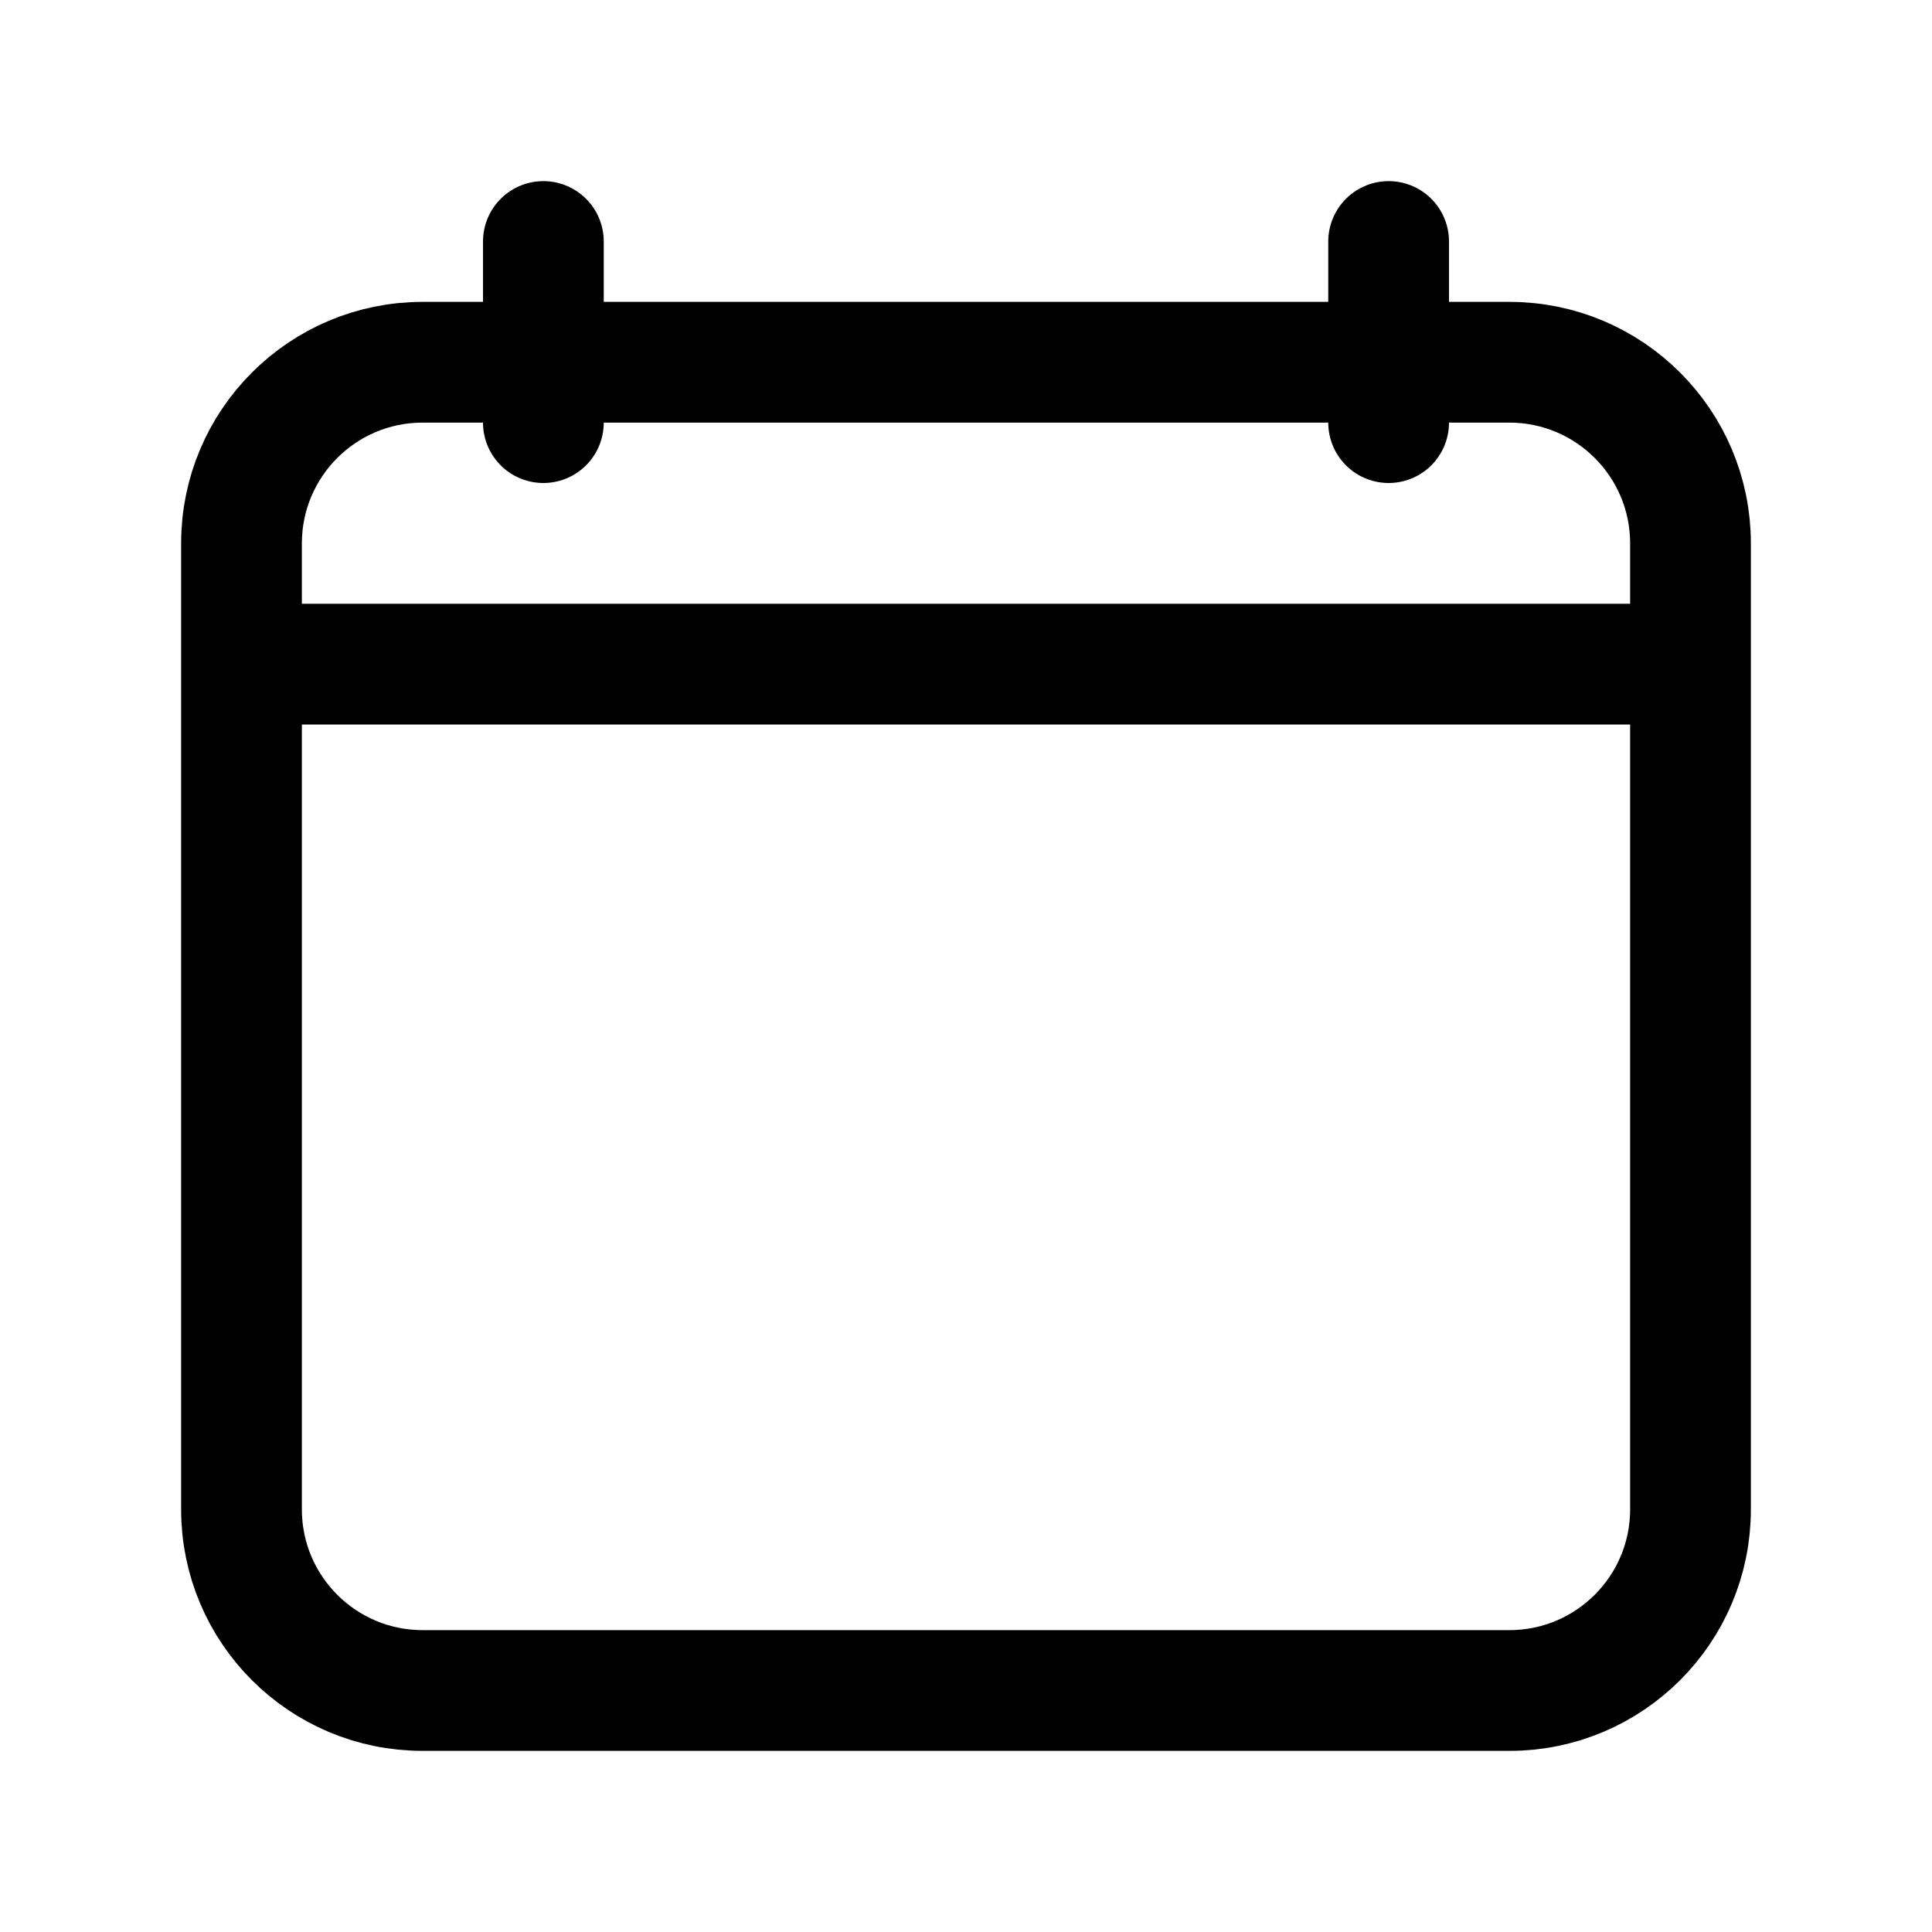
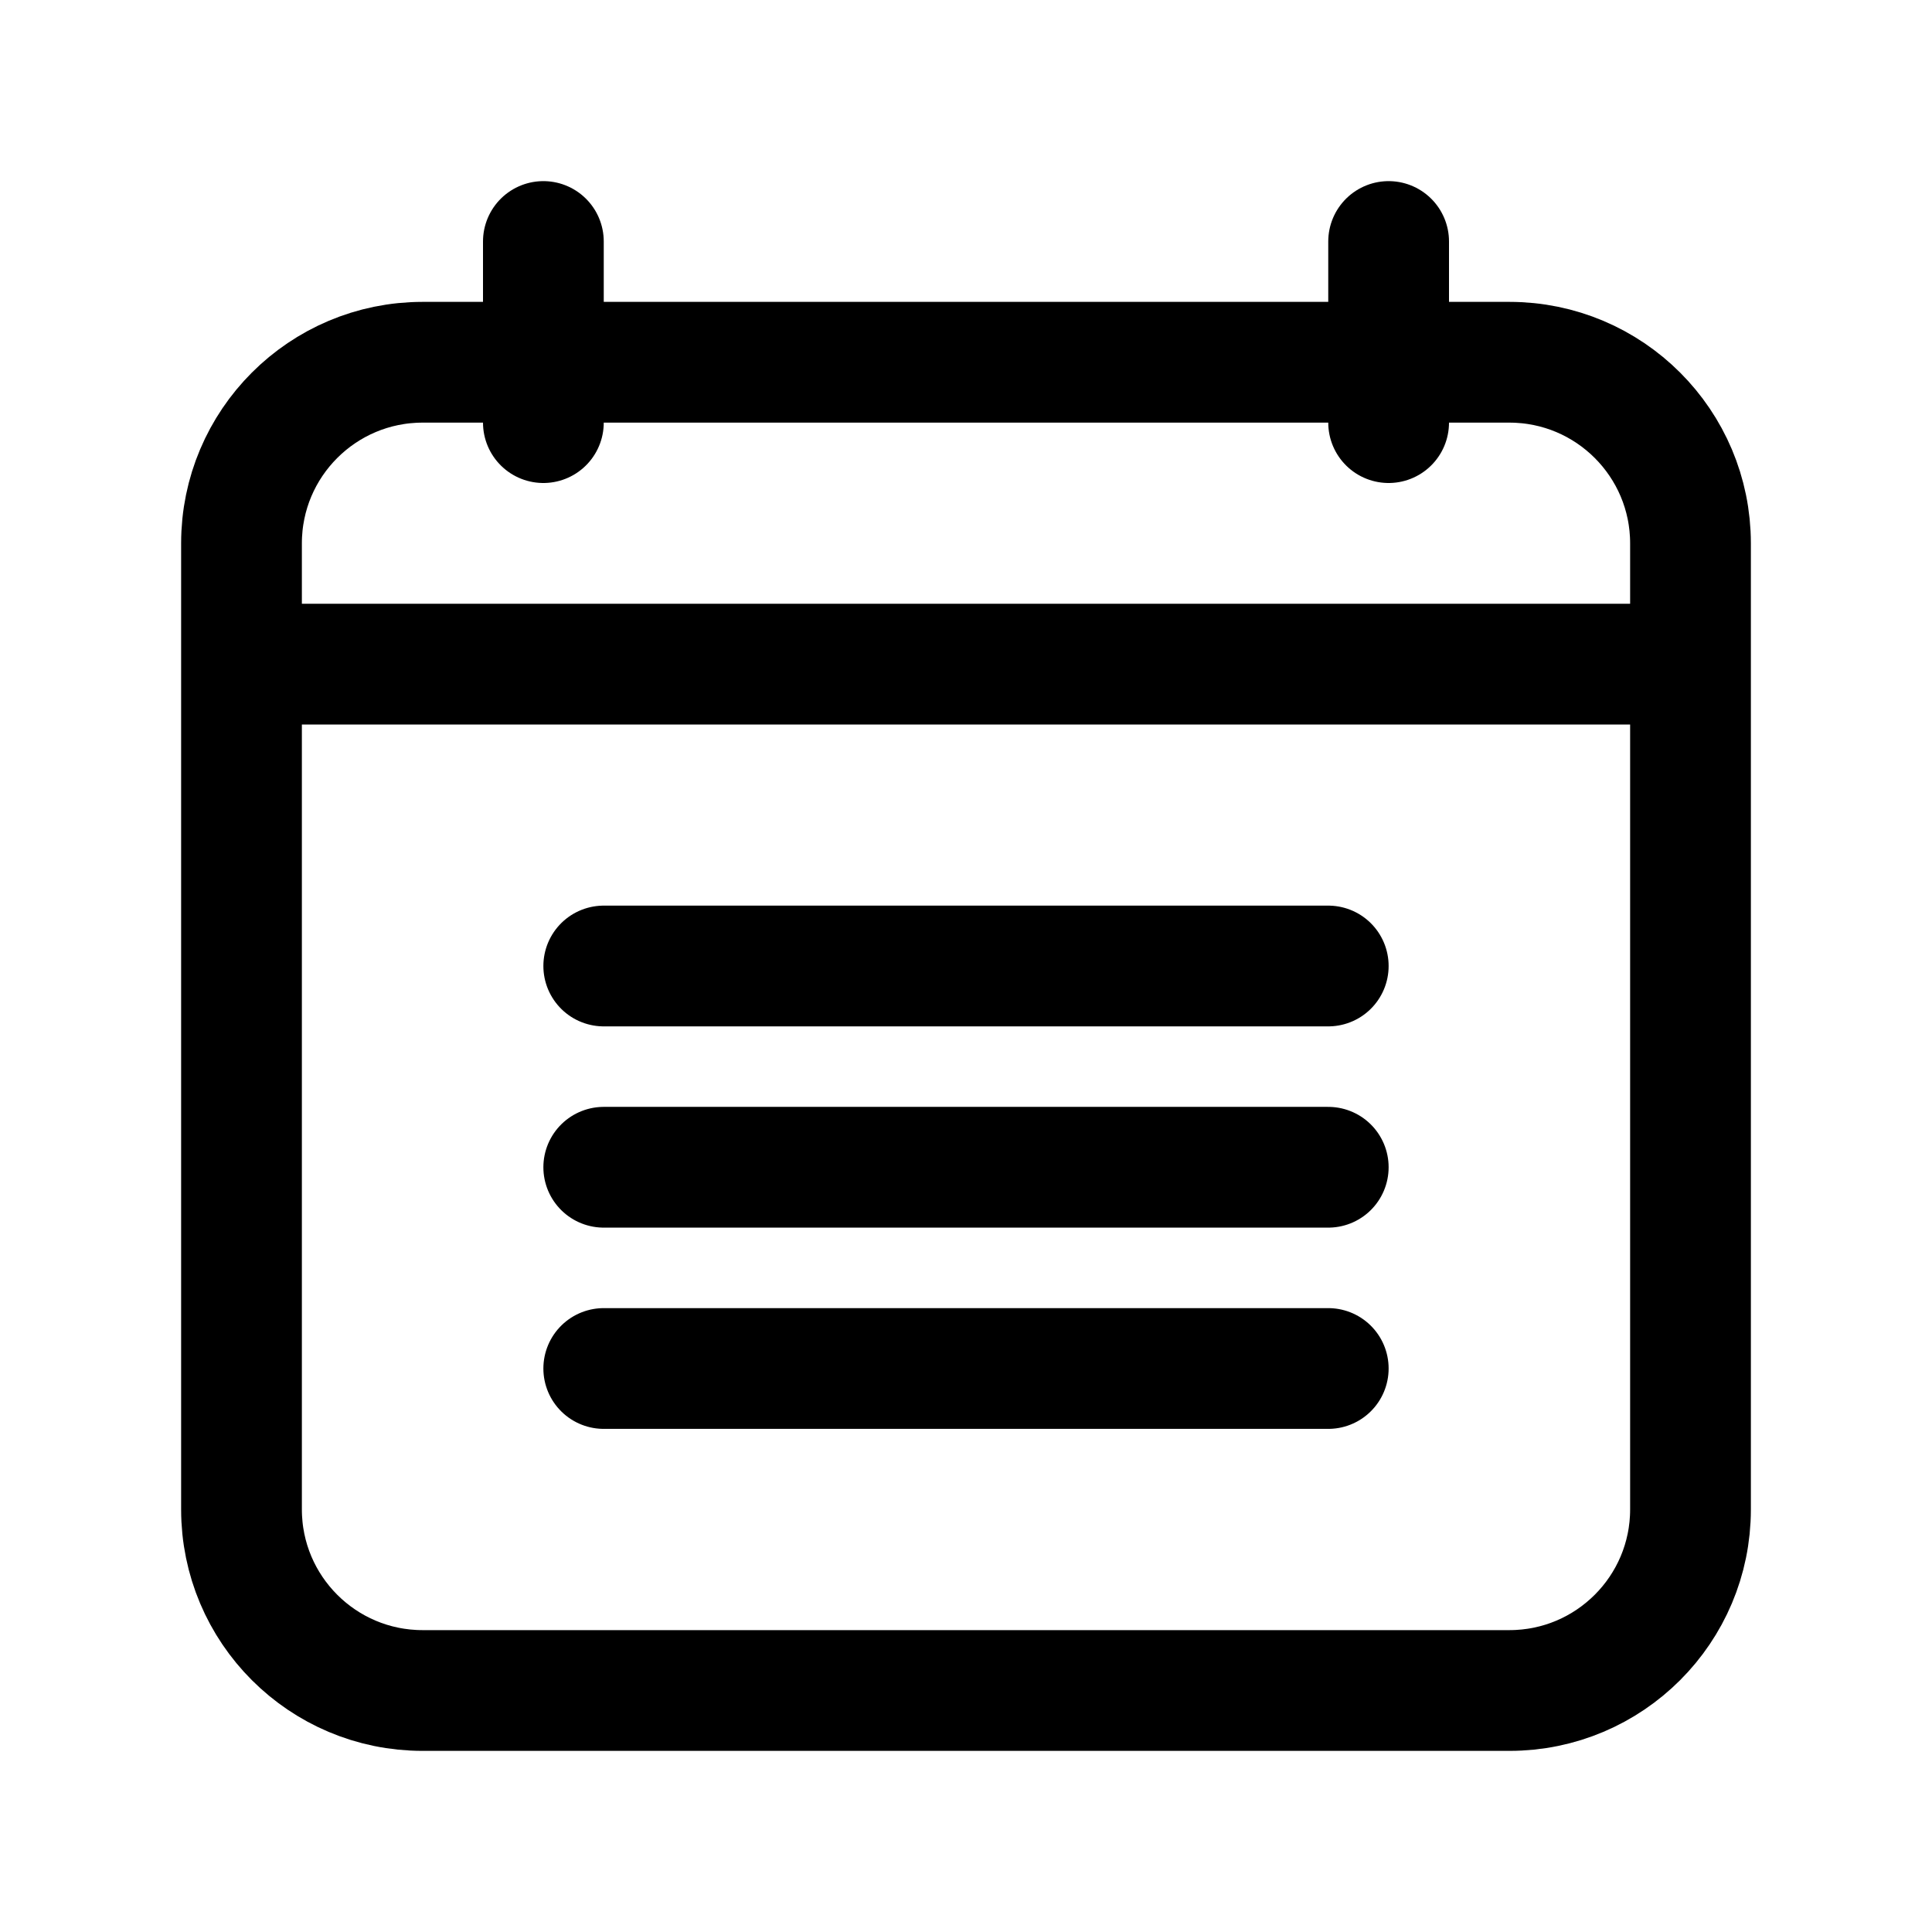
<svg xmlns="http://www.w3.org/2000/svg" fill="none" viewBox="0 0 24 24" stroke-width="1.5" stroke="currentColor">
  <path stroke-linecap="round" stroke-linejoin="round" d="M6.75 3v2.25M17.25 3v2.25M3 8.25h18M5.25 4.5h13.5A2.25 2.25 0 0 1 21 6.75v12A2.25 2.25 0 0 1 18.75 21H5.25A2.25 2.25 0 0 1 3 18.75v-12A2.25 2.25 0 0 1 5.25 4.5z" />
+   <path stroke-linecap="round" d="M7.5 12h9" />
+   <path stroke-linecap="round" d="M7.5 14.5h9" />
+   <path stroke-linecap="round" d="M7.5 17h9" />
</svg>
